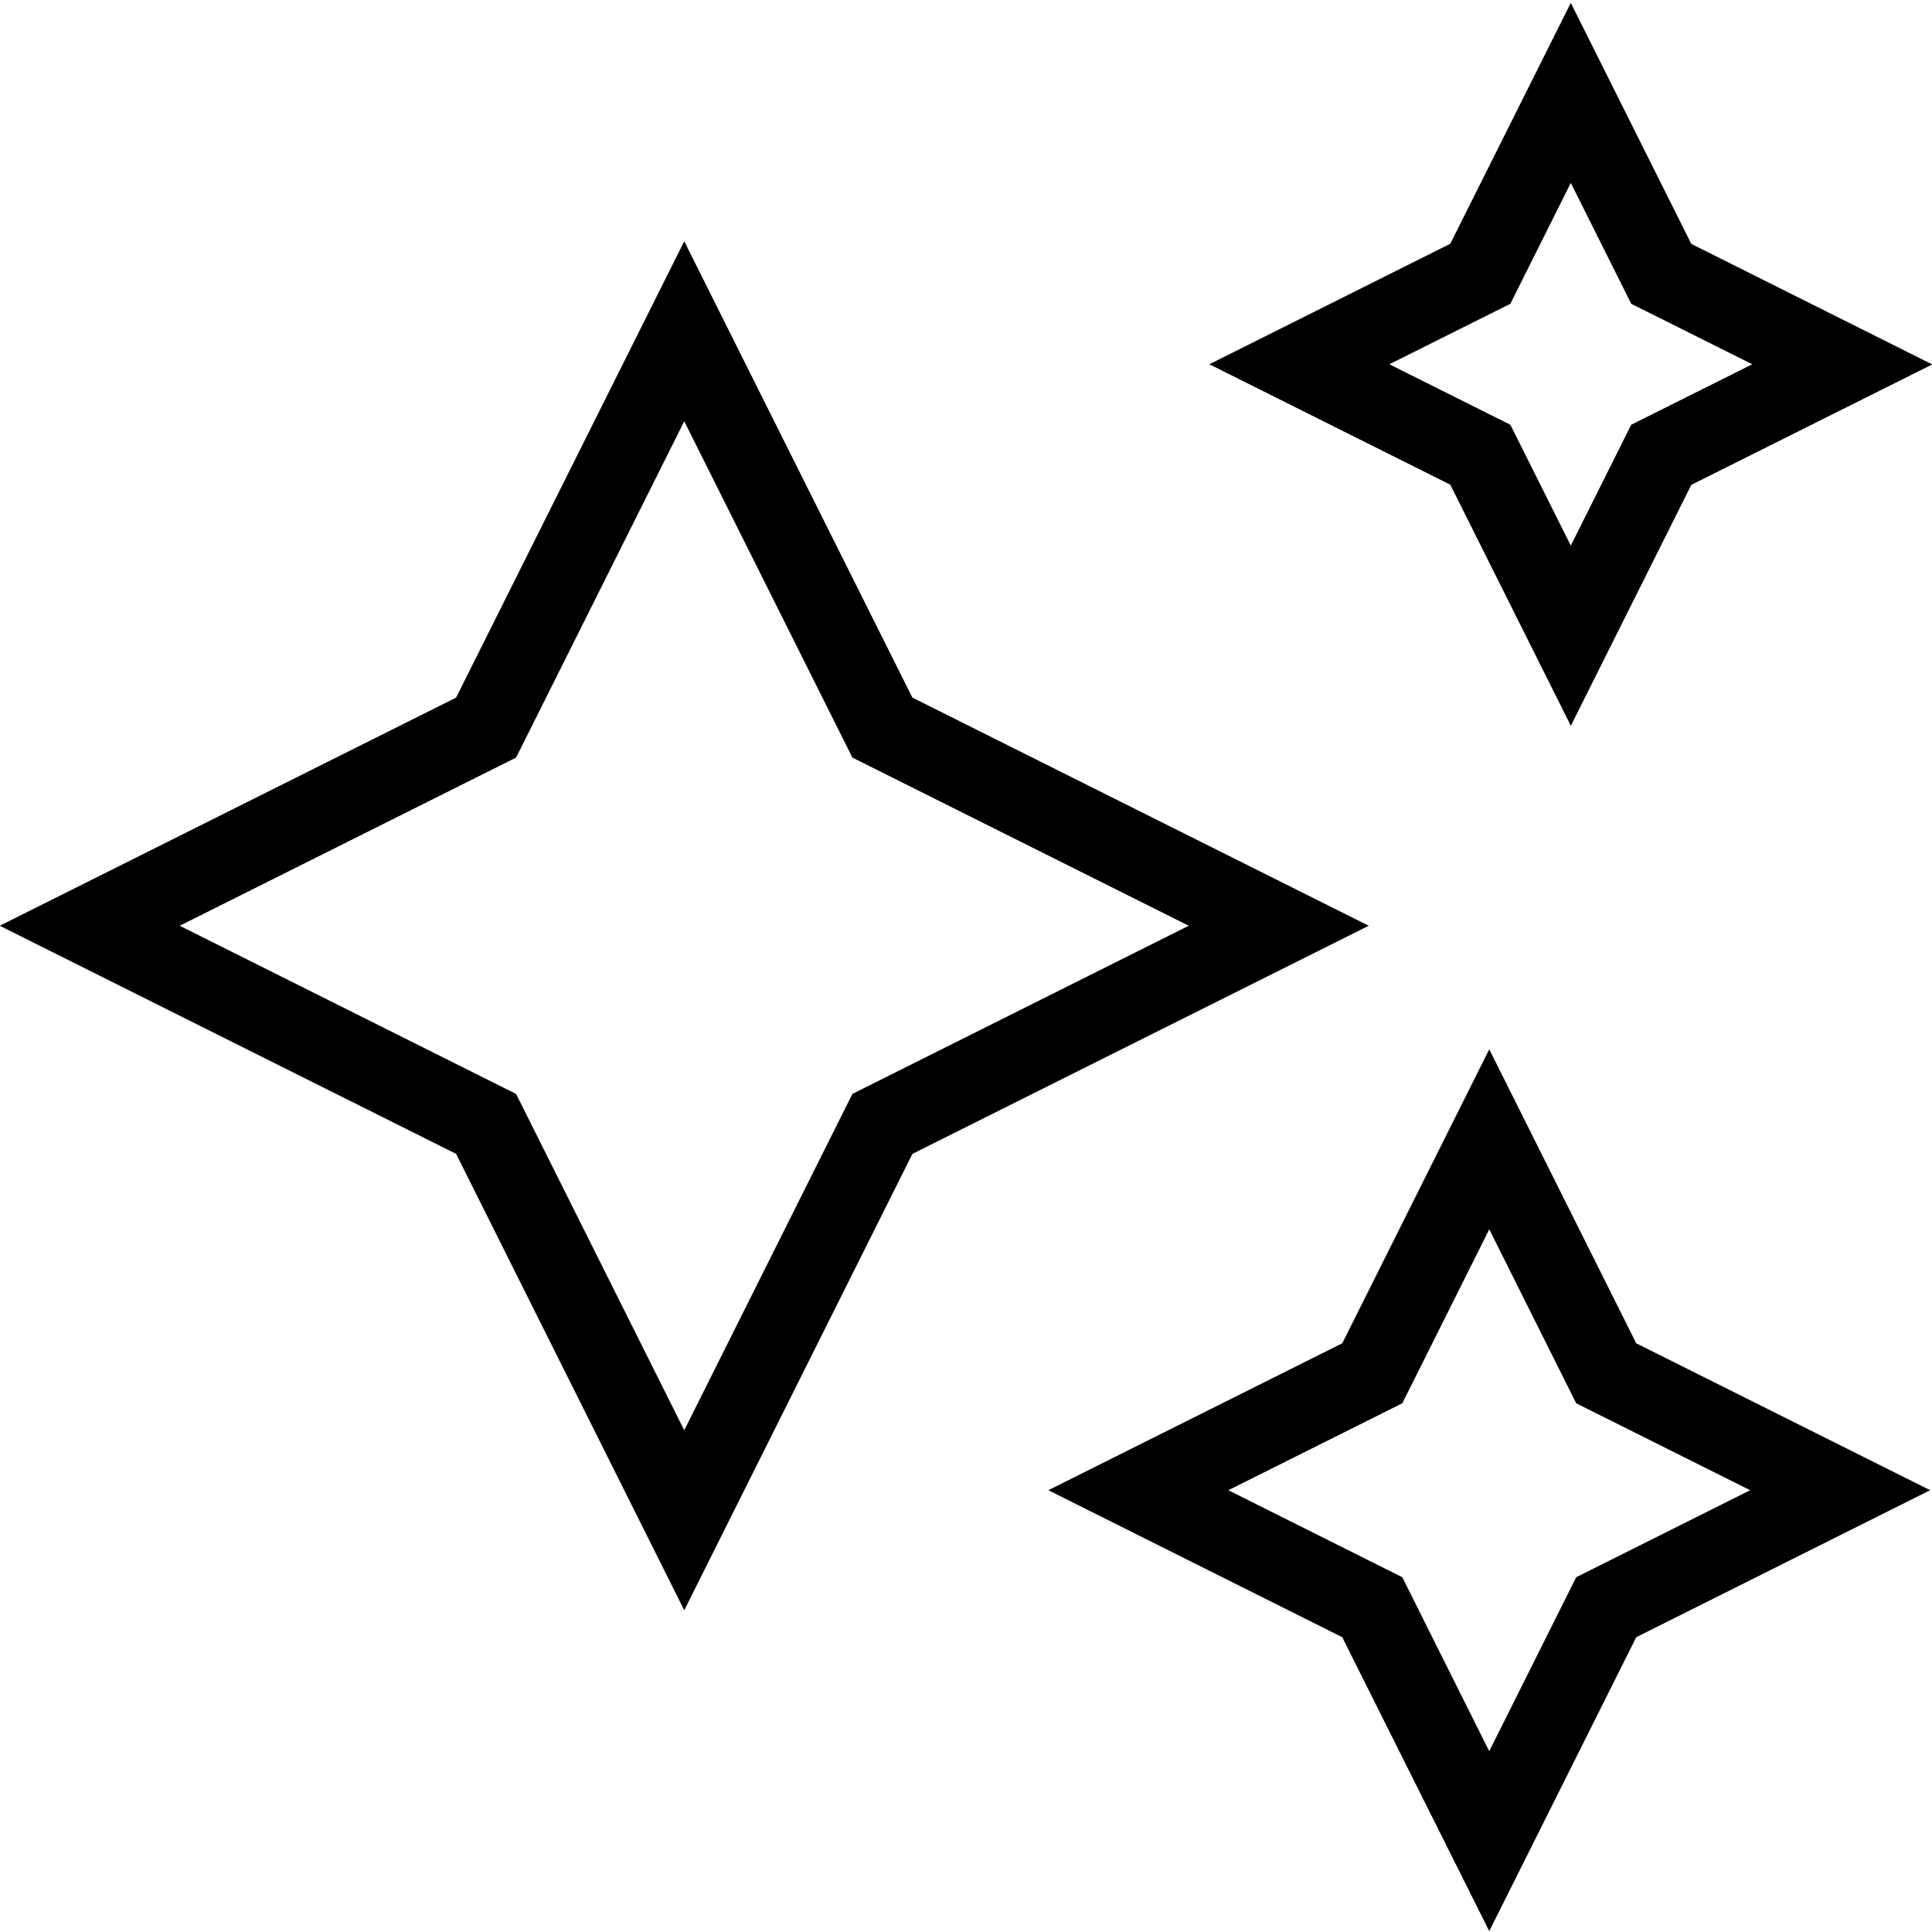
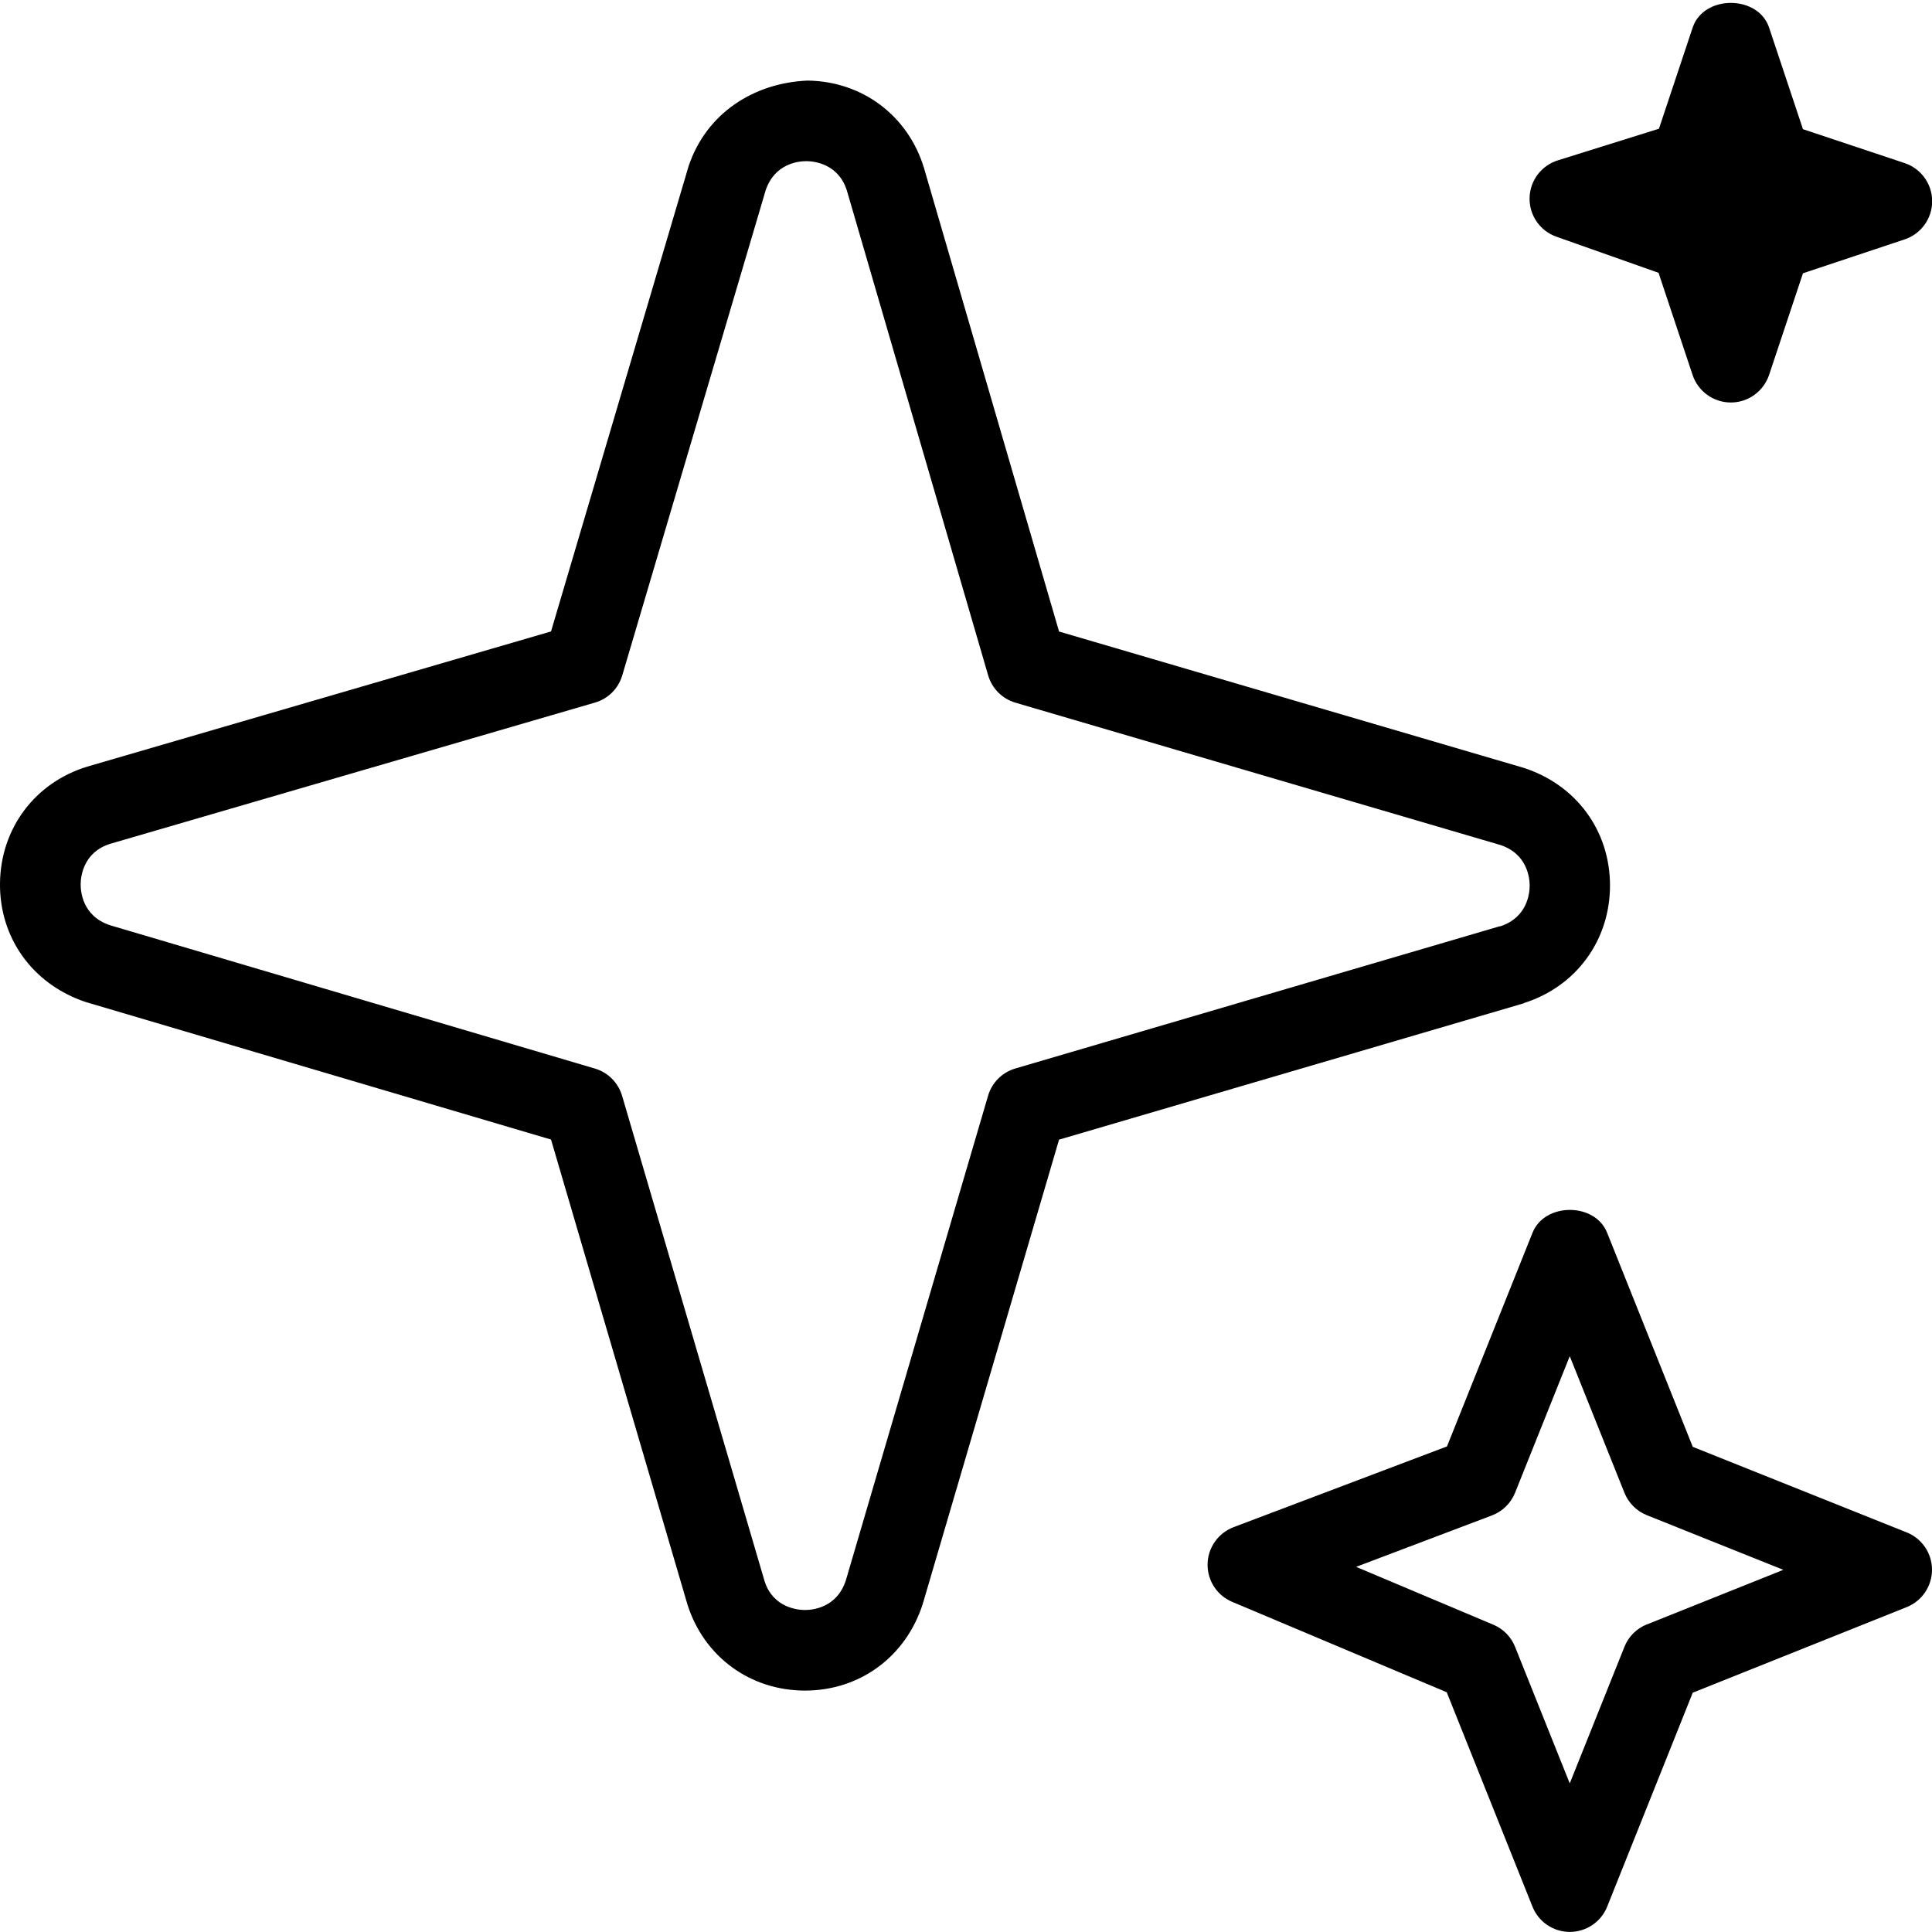
<svg xmlns="http://www.w3.org/2000/svg" id="Layer_1" data-name="Layer 1" width="512" height="512" viewBox="0 0 24 24">
-   <path d="M8.5,20.003l-2.834-5.669L-.003,11.5l5.669-2.834,2.834-5.669,2.834,5.669,5.669,2.834-5.669,2.834-2.834,5.669ZM2.233,11.5l4.178,2.089,2.089,4.178,2.089-4.178,4.178-2.089-4.178-2.089-2.089-4.178-2.089,4.178-4.178,2.089Zm16.267,12.489l-1.826-3.651-3.651-1.826,3.651-1.825,1.826-3.652,1.826,3.652,3.651,1.825-3.651,1.826-1.826,3.651Zm-3.241-5.477l2.161,1.081,1.08,2.161,1.08-2.161,2.161-1.081-2.161-1.08-1.08-2.161-1.08,2.161-2.161,1.08Zm4.254-9.497l-1.497-2.994-2.993-1.496,2.993-1.497L19.513,.036l1.497,2.994,2.993,1.497-2.993,1.496-1.497,2.994Zm-2.254-4.49l1.503,.751,.751,1.502,.751-1.502,1.503-.751-1.503-.751-.751-1.502-.751,1.502-1.503,.751Z" />
+   <path d="M19.333,2.94l1.27,.449,.423,1.269c.068,.204,.26,.342,.475,.342s.406-.138,.475-.342l.421-1.263,1.263-.421c.204-.068,.342-.259,.342-.474s-.138-.406-.342-.474l-1.263-.421-.421-1.263c-.137-.408-.812-.408-.949,0l-.419,1.257-1.256,.393c-.205,.064-.347,.252-.351,.468s.13,.409,.333,.48Z" />
+   <path d="M23.686,19.036l-2.658-1.063-1.063-2.658c-.15-.38-.777-.38-.928,0l-1.062,2.653-2.651,1.003c-.191,.073-.319,.254-.323,.458s.117,.391,.306,.47l2.665,1.123,1.065,2.663c.075,.19,.26,.314,.464,.314s.389-.125,.464-.314l1.063-2.658,2.658-1.063c.19-.076,.314-.26,.314-.464s-.124-.388-.314-.464Zm-3.229,1.143c-.127,.051-.228,.152-.278,.279l-.679,1.696-.679-1.696c-.049-.124-.146-.223-.27-.275l-1.705-.719,1.688-.639c.131-.05,.235-.152,.287-.282l.679-1.696,.679,1.696c.051,.127,.151,.228,.278,.279l1.696,.679-1.696,.679Z" />
+   <path d="M18.935,12.459c.647-.207,1.065-.78,1.065-1.459s-.418-1.252-1.077-1.463l-5.767-1.692-1.678-5.759c-.198-.65-.766-1.076-1.445-1.085-.666,.028-1.257,.402-1.479,1.063l-1.709,5.78-5.76,1.679c-.65,.198-1.076,.766-1.085,1.445-.009,.679,.402,1.257,1.063,1.479l5.782,1.709,1.696,5.78c.207,.647,.78,1.065,1.459,1.065s1.252-.418,1.463-1.077l1.693-5.767,5.767-1.692,.012-.004Zm-.3-.954l-6.022,1.768c-.164,.048-.291,.176-.339,.339l-1.766,6.018c-.11,.343-.416,.37-.507,.37-.091,0-.397-.027-.503-.358l-1.77-6.029c-.048-.163-.175-.291-.338-.339l-6.025-1.781c-.342-.114-.364-.421-.363-.512,.001-.091,.032-.397,.371-.5l6.017-1.753c.164-.047,.292-.175,.34-.338l1.781-6.025c.112-.334,.407-.363,.505-.363h.006c.091,.001,.397,.032,.5,.371l1.753,6.016c.048,.164,.175,.292,.339,.34l6.018,1.766c.344,.11,.37,.416,.37,.507,0,.091-.026,.394-.365,.505Z" />
</svg>
